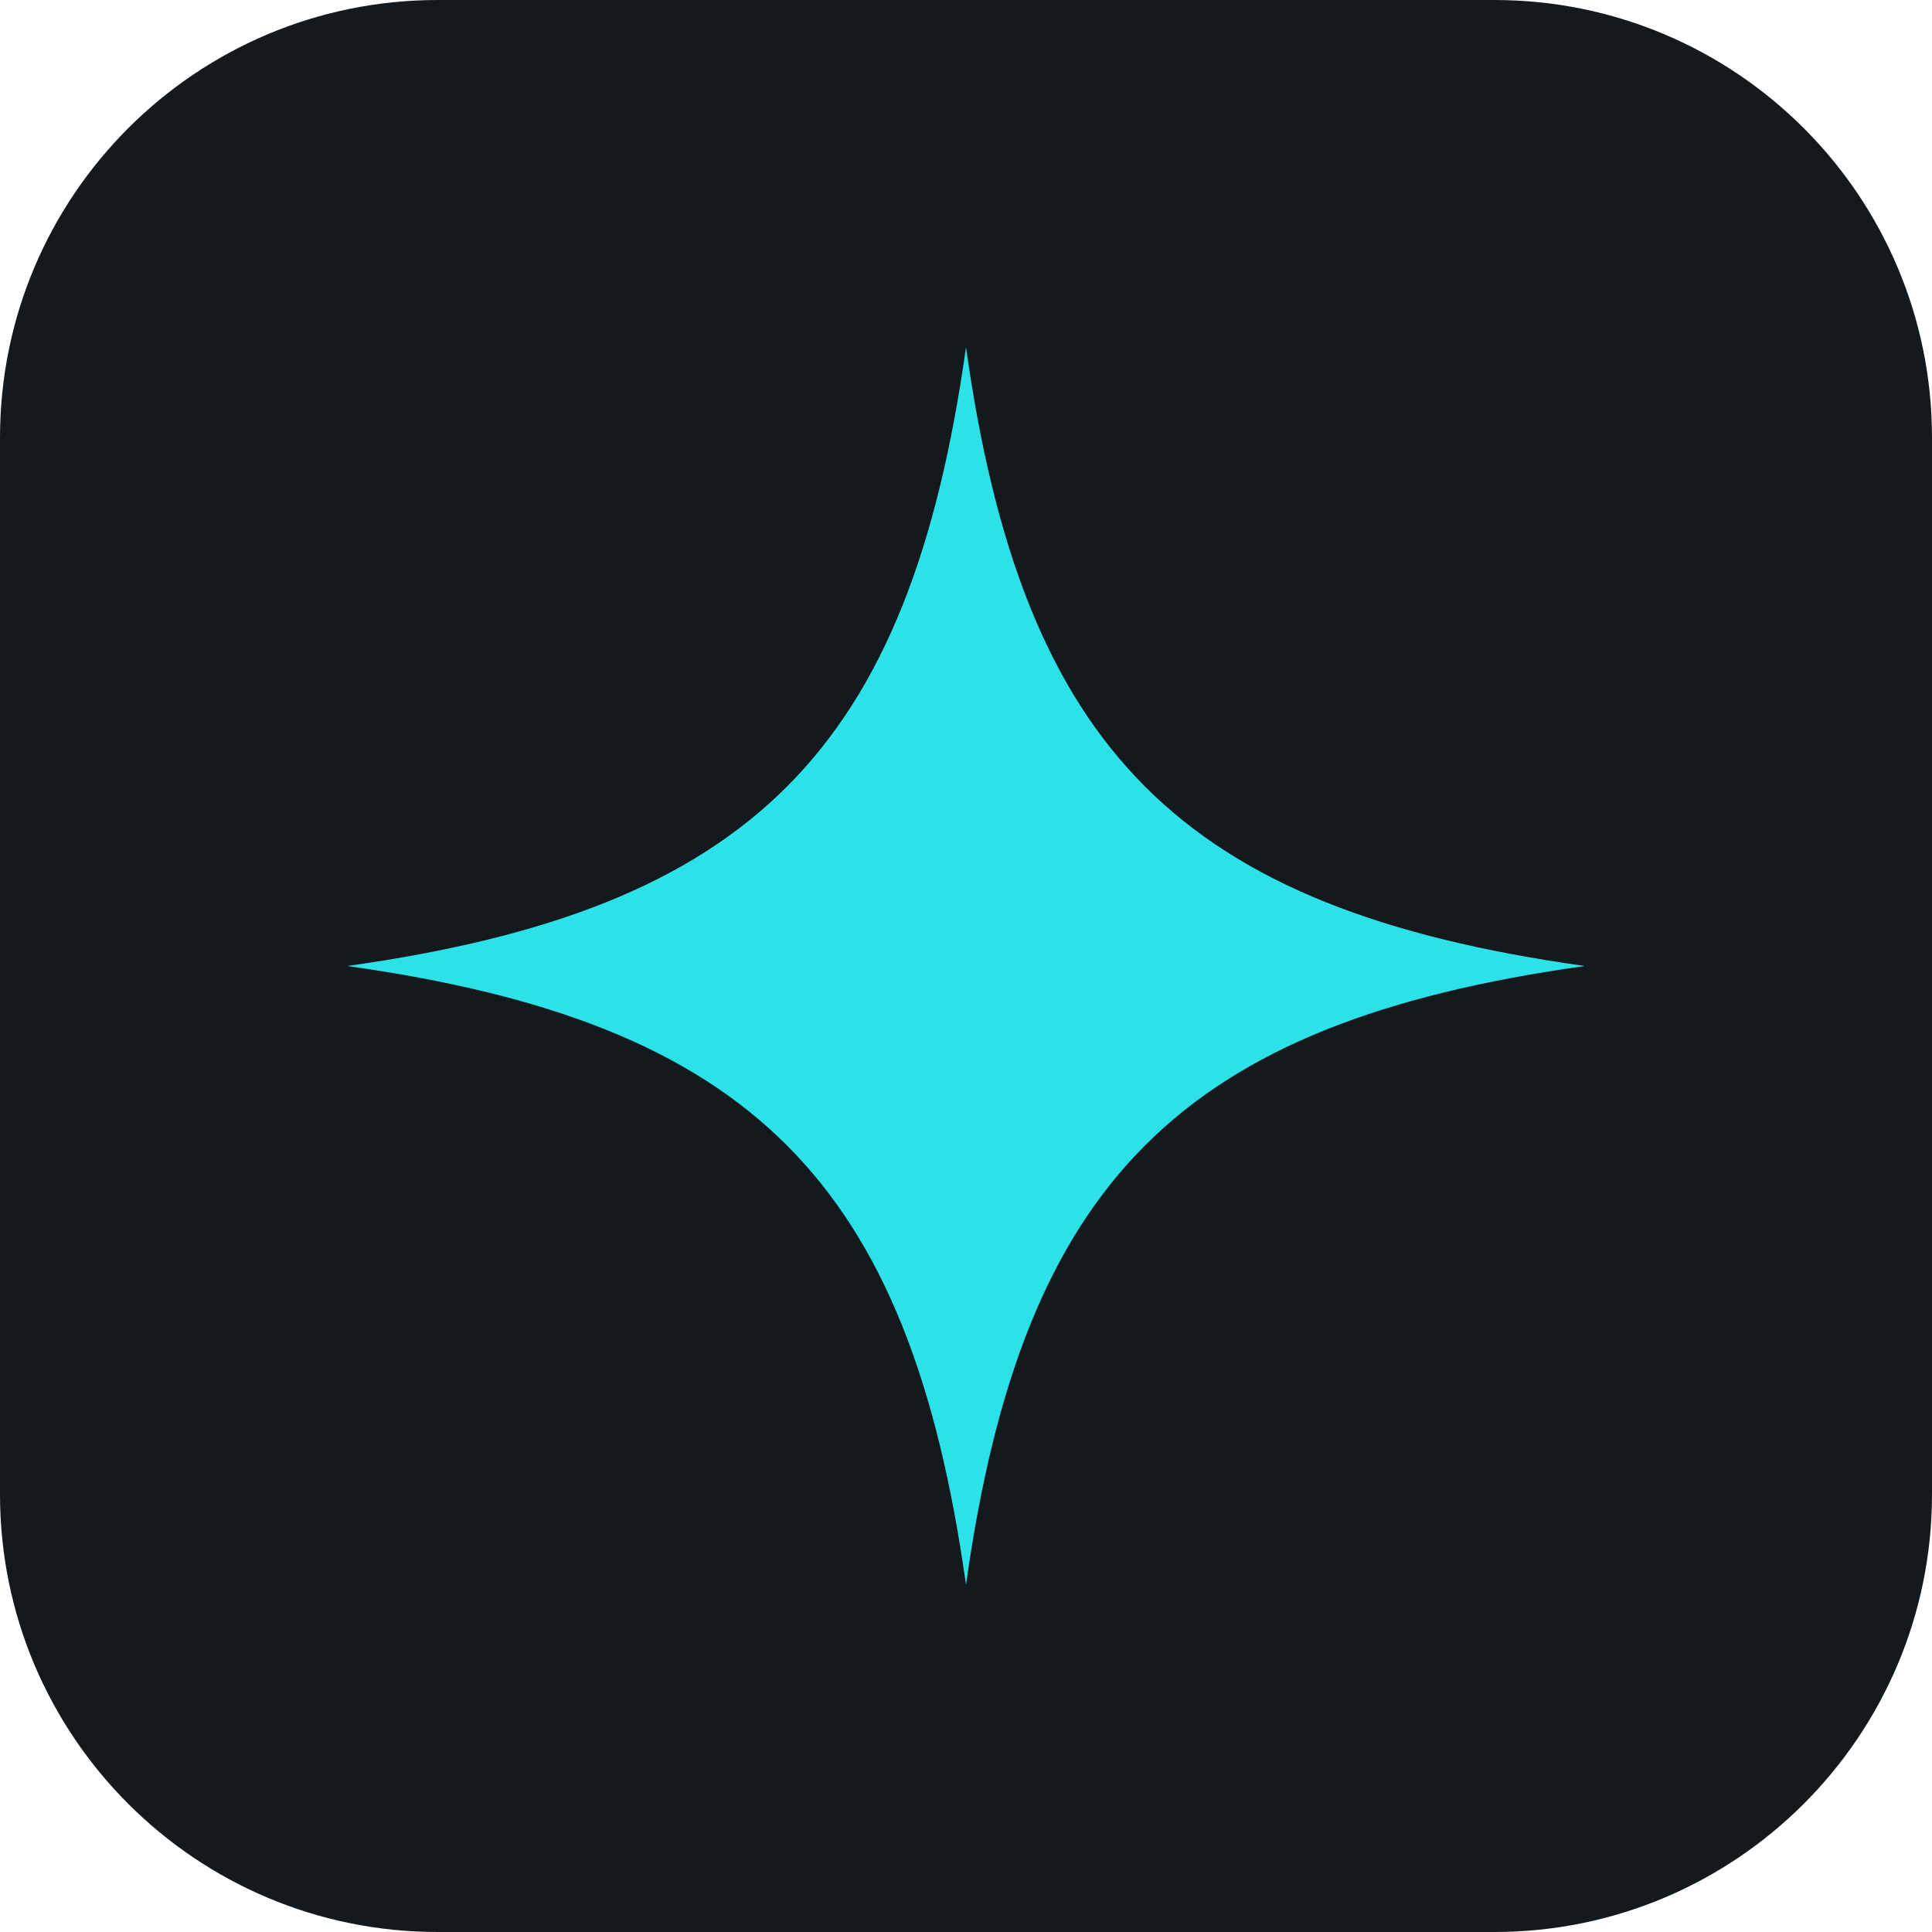
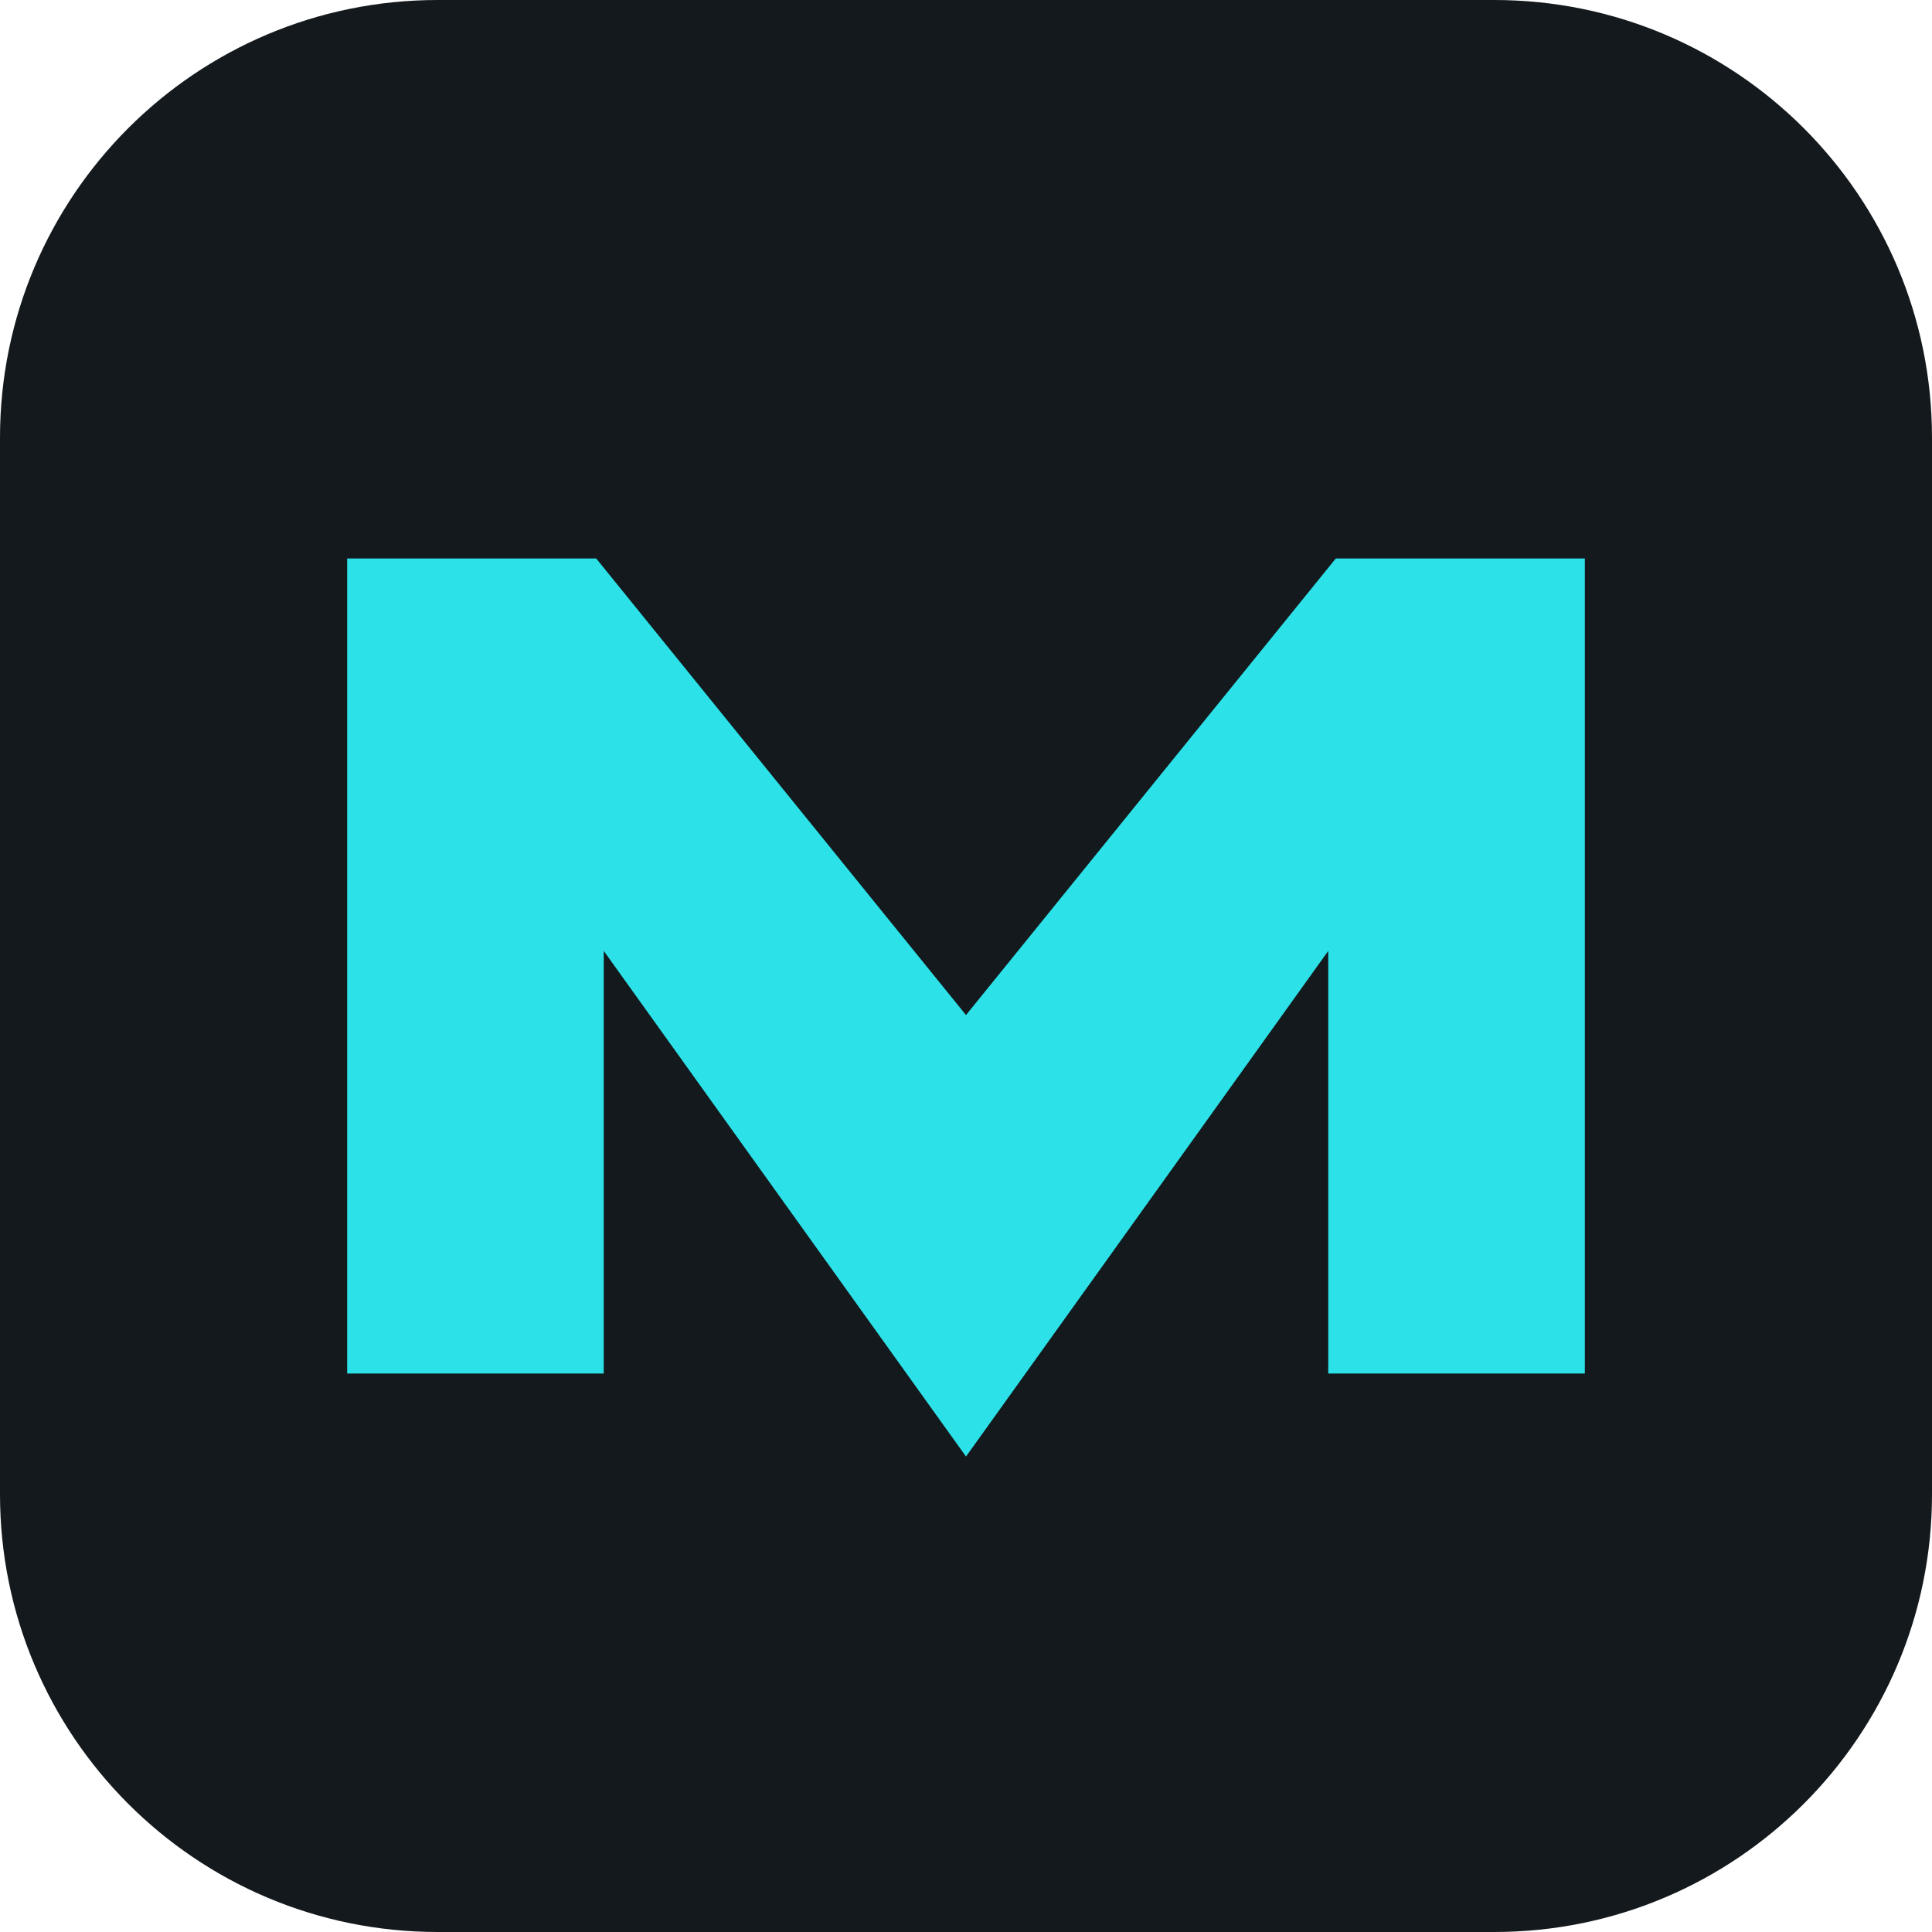
- <svg xmlns="http://www.w3.org/2000/svg" viewBox="0 0 512 512">
+ <svg xmlns="http://www.w3.org/2000/svg" viewBox="0 0 512 512" role="img" aria-labelledby="title">
  <rect width="512" height="512" rx="116" fill="#13191c" />
-   <path d="M256 92C271 199 313 241 420 256C313 271 271 313 256 420C241 313 199 271 92 256C199 241 241 199 256 92Z" fill="#2ce2e8" />
+   <path d="M92 364V148h66l98 121 98-121h66v216h-68V252L256 386 160 252v112z" fill="#2ce2e8" />
</svg>
